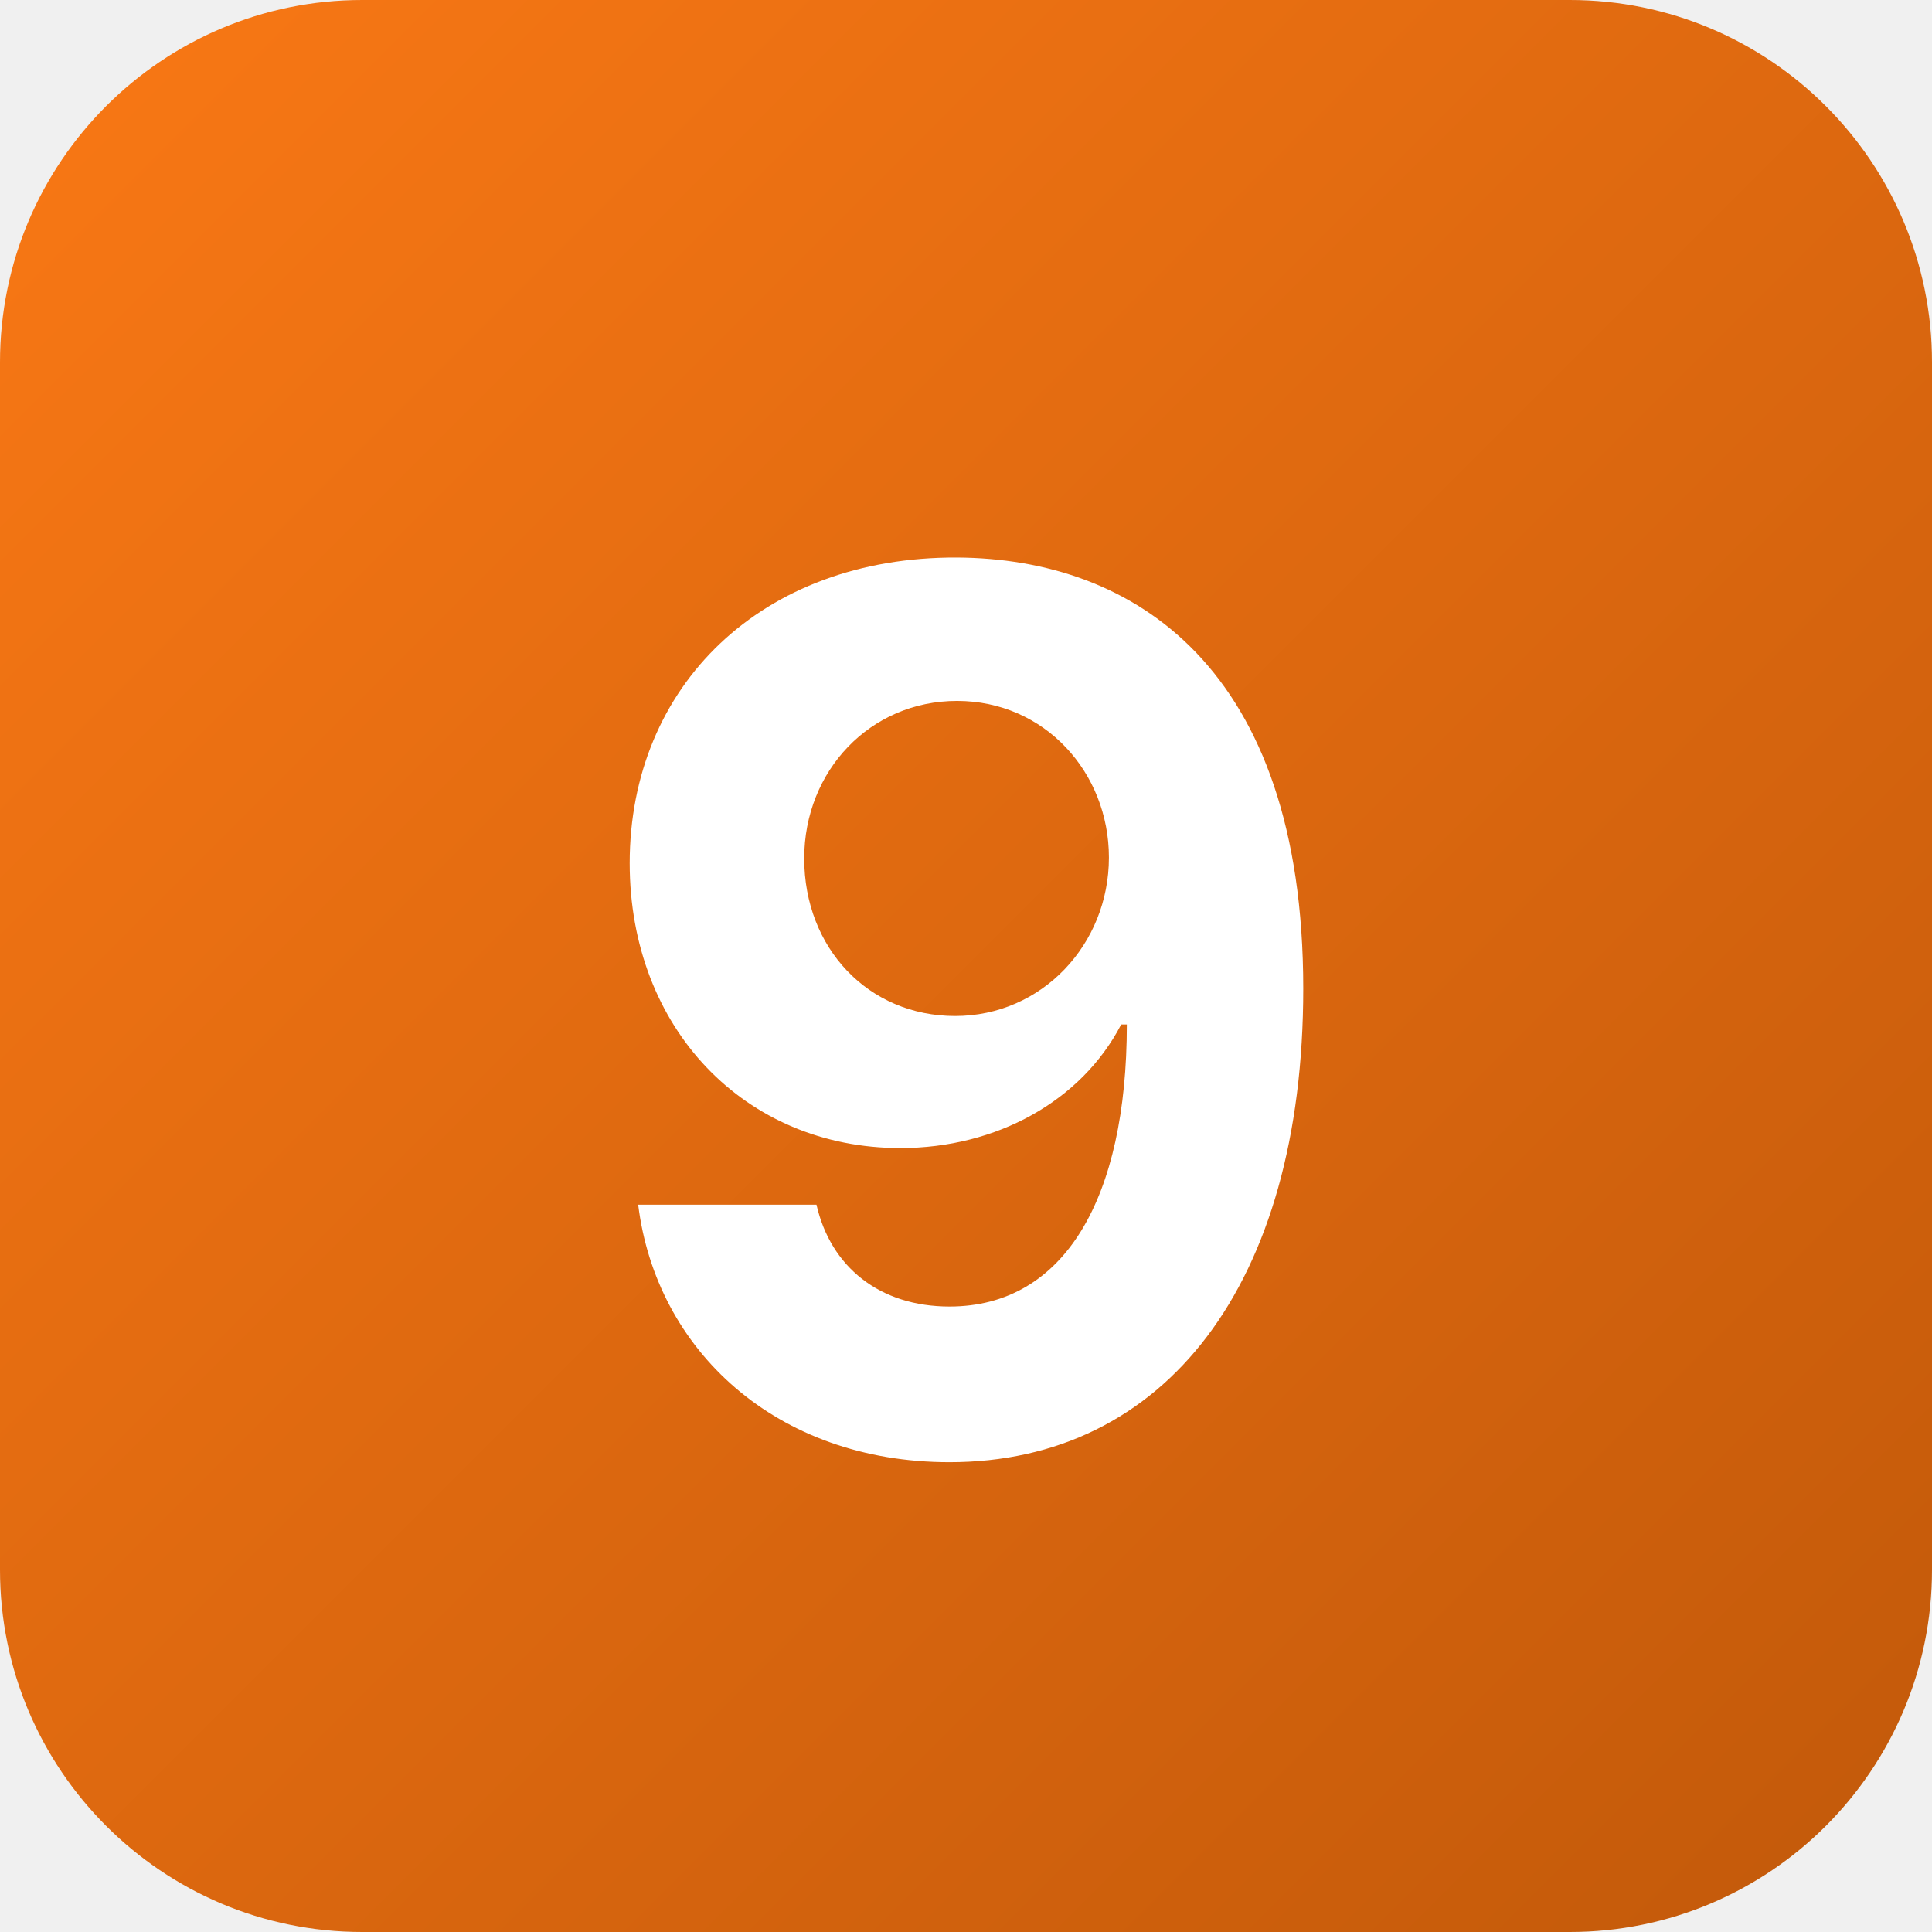
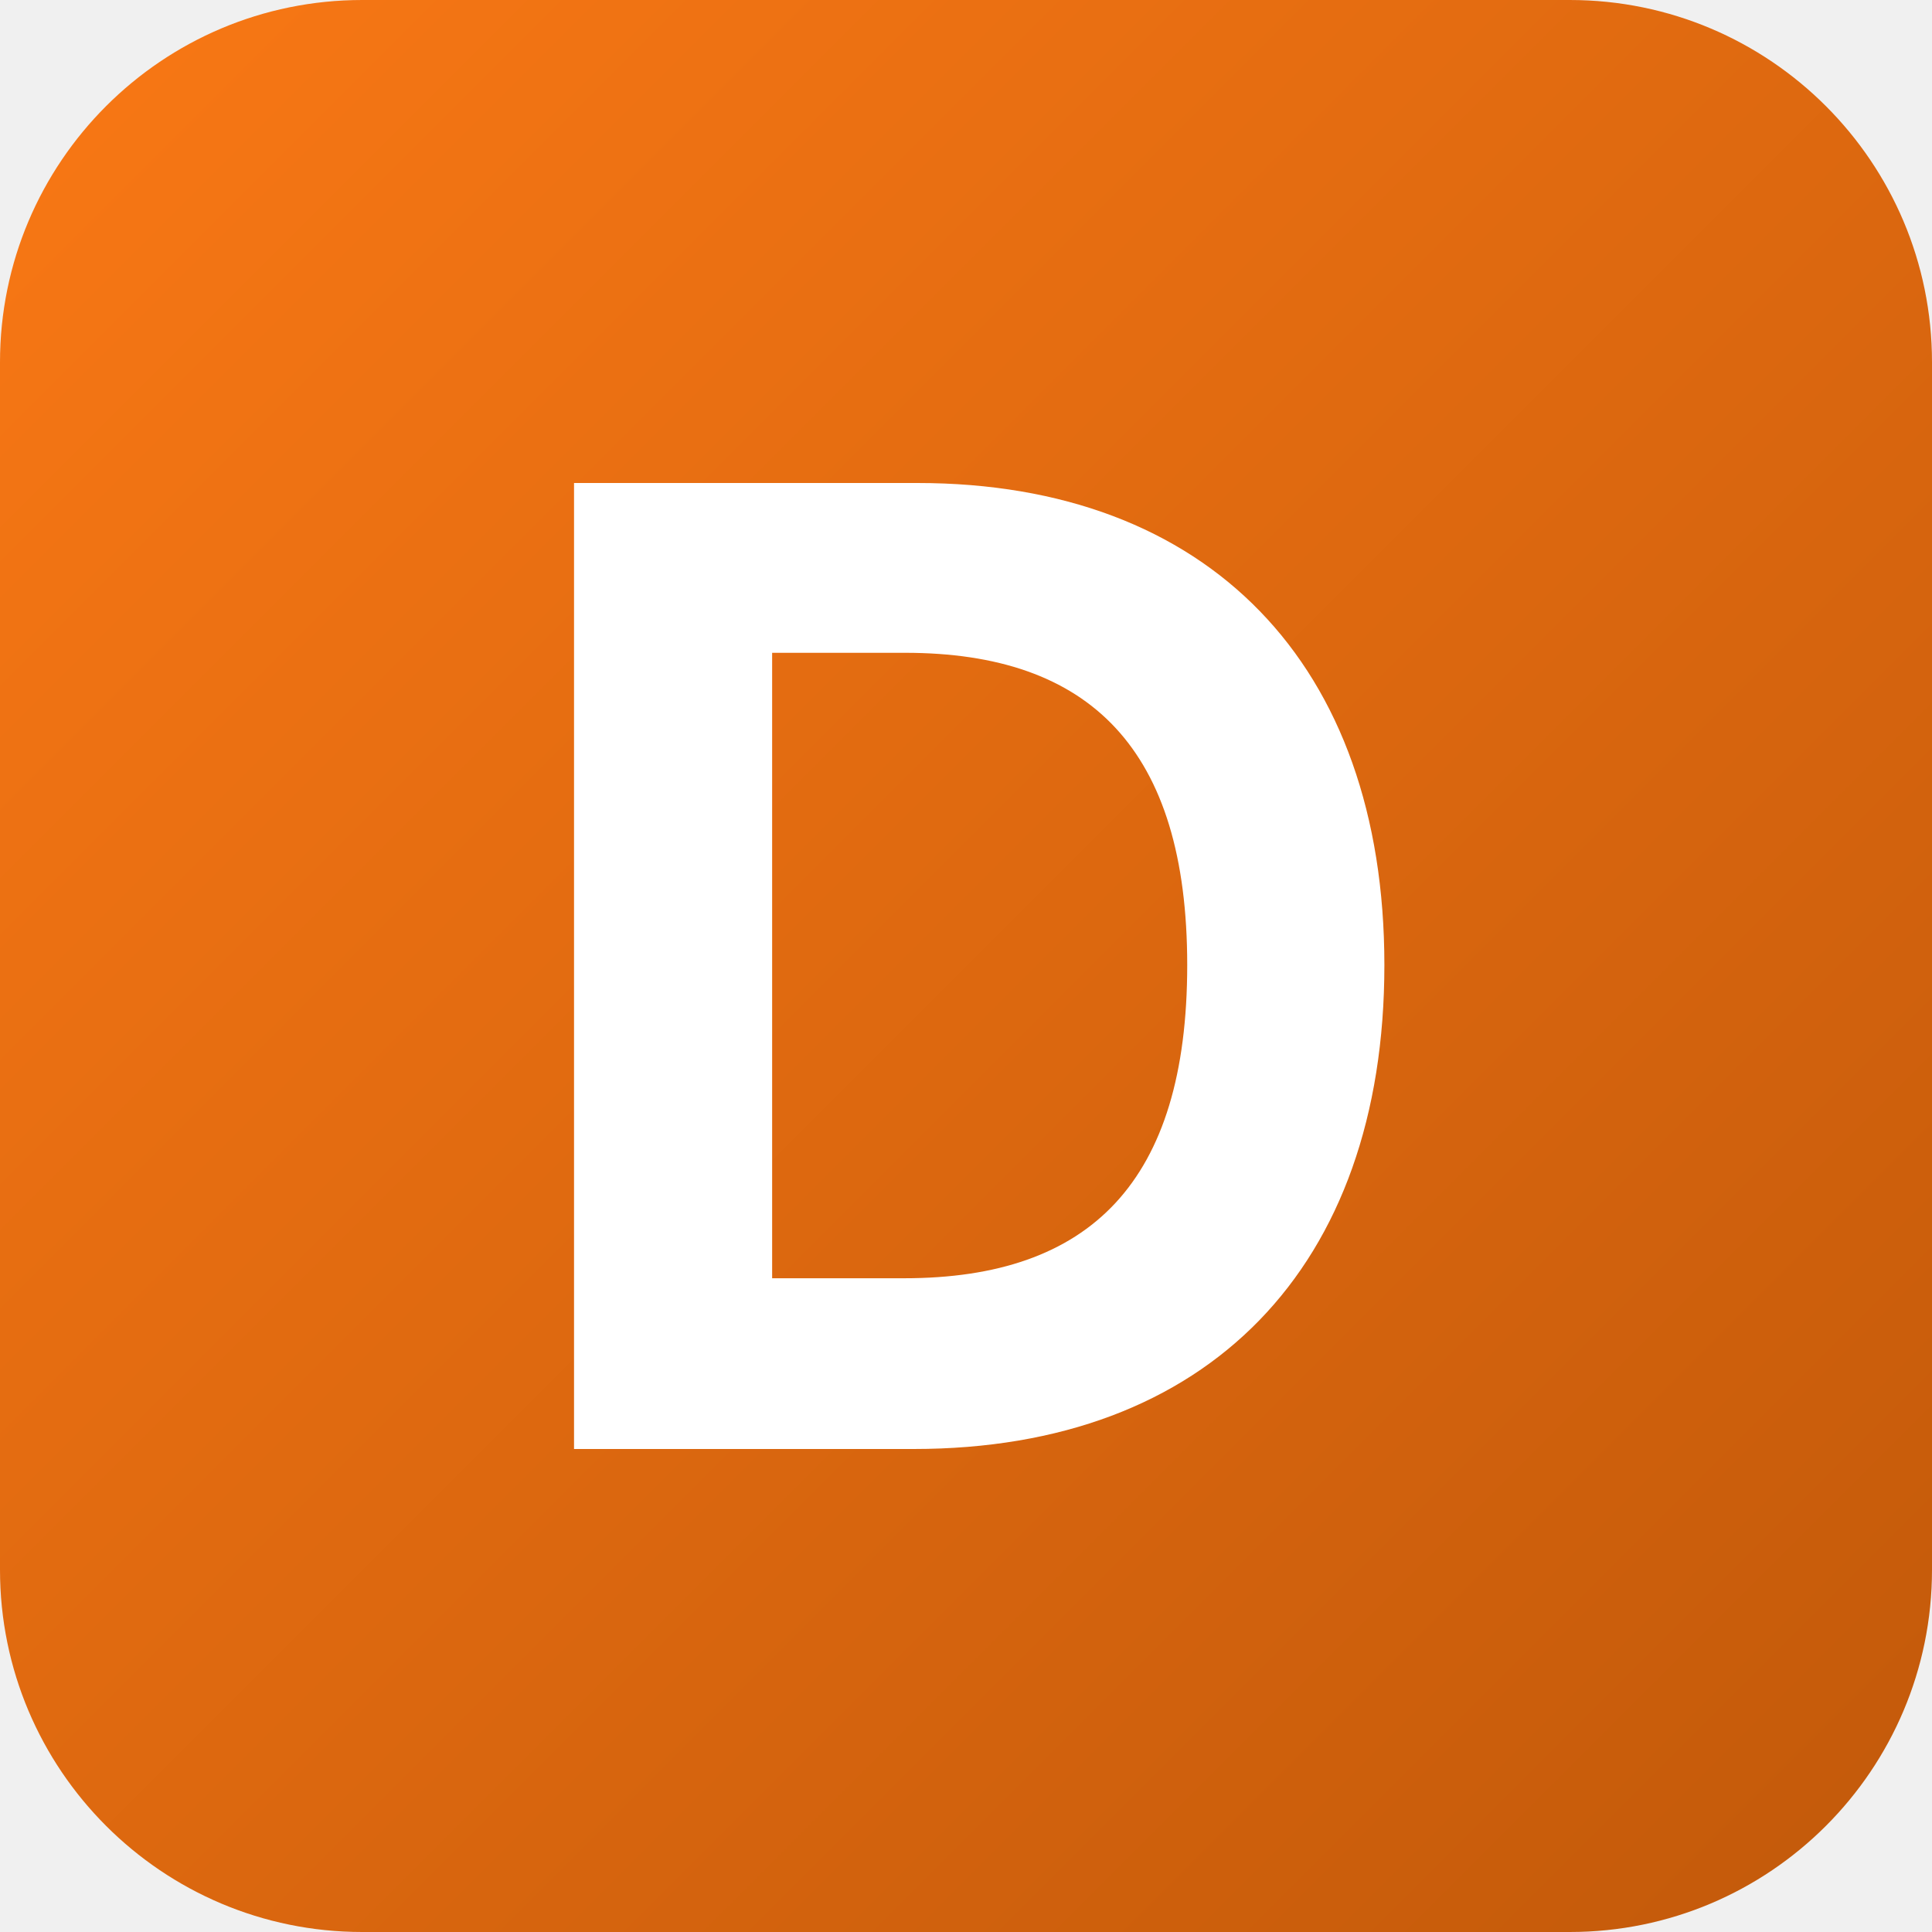
<svg xmlns="http://www.w3.org/2000/svg" width="32" height="32" viewBox="0 0 32 32" fill="none">
  <rect width="32" height="32" rx="6" fill="url(#gradient)" />
-   <text x="16" y="24" font-family="system-ui, -apple-system, sans-serif" font-size="20" font-weight="700" fill="white" text-anchor="middle">9</text>
+   <text x="16" y="24" font-family="system-ui, -apple-system, sans-serif" font-size="22" font-weight="700" fill="white" text-anchor="middle">D</text>
  <defs>
    <linearGradient id="gradient" x1="0" y1="0" x2="32" y2="32" gradientUnits="userSpaceOnUse">
      <stop stop-color="#f97815" />
      <stop offset="1" stop-color="#c2590a" />
    </linearGradient>
  </defs>
</svg>
